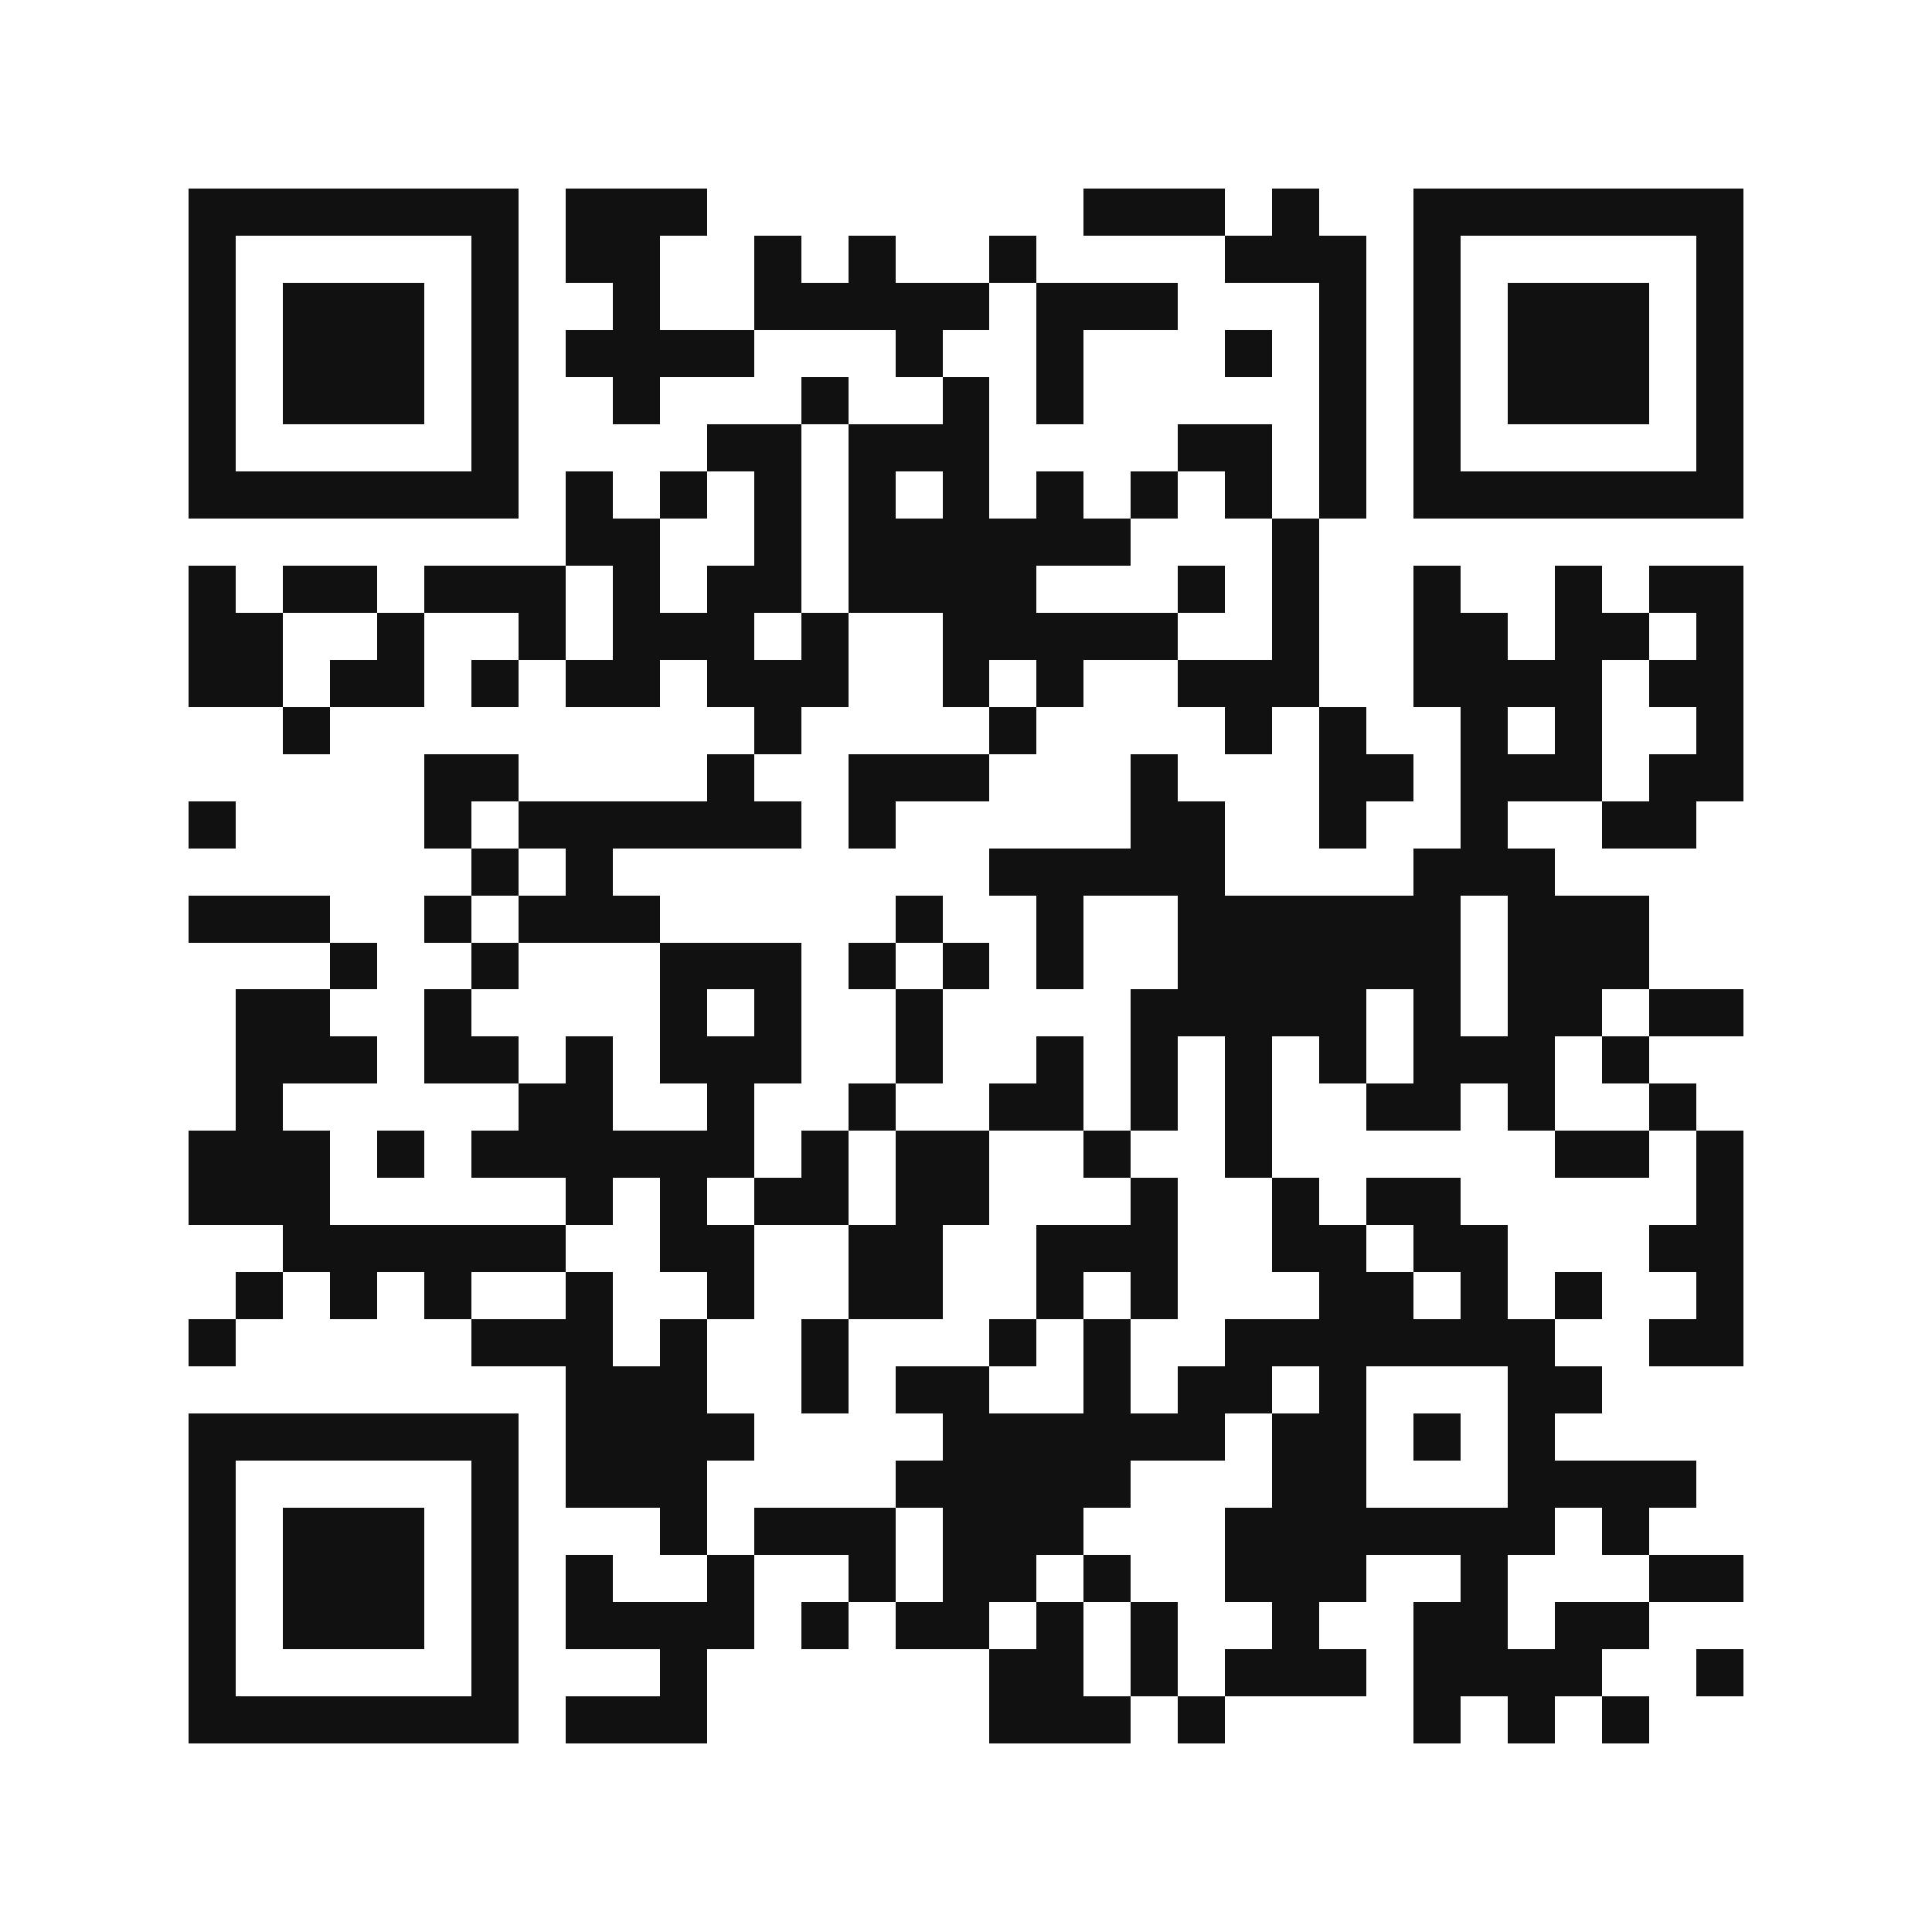
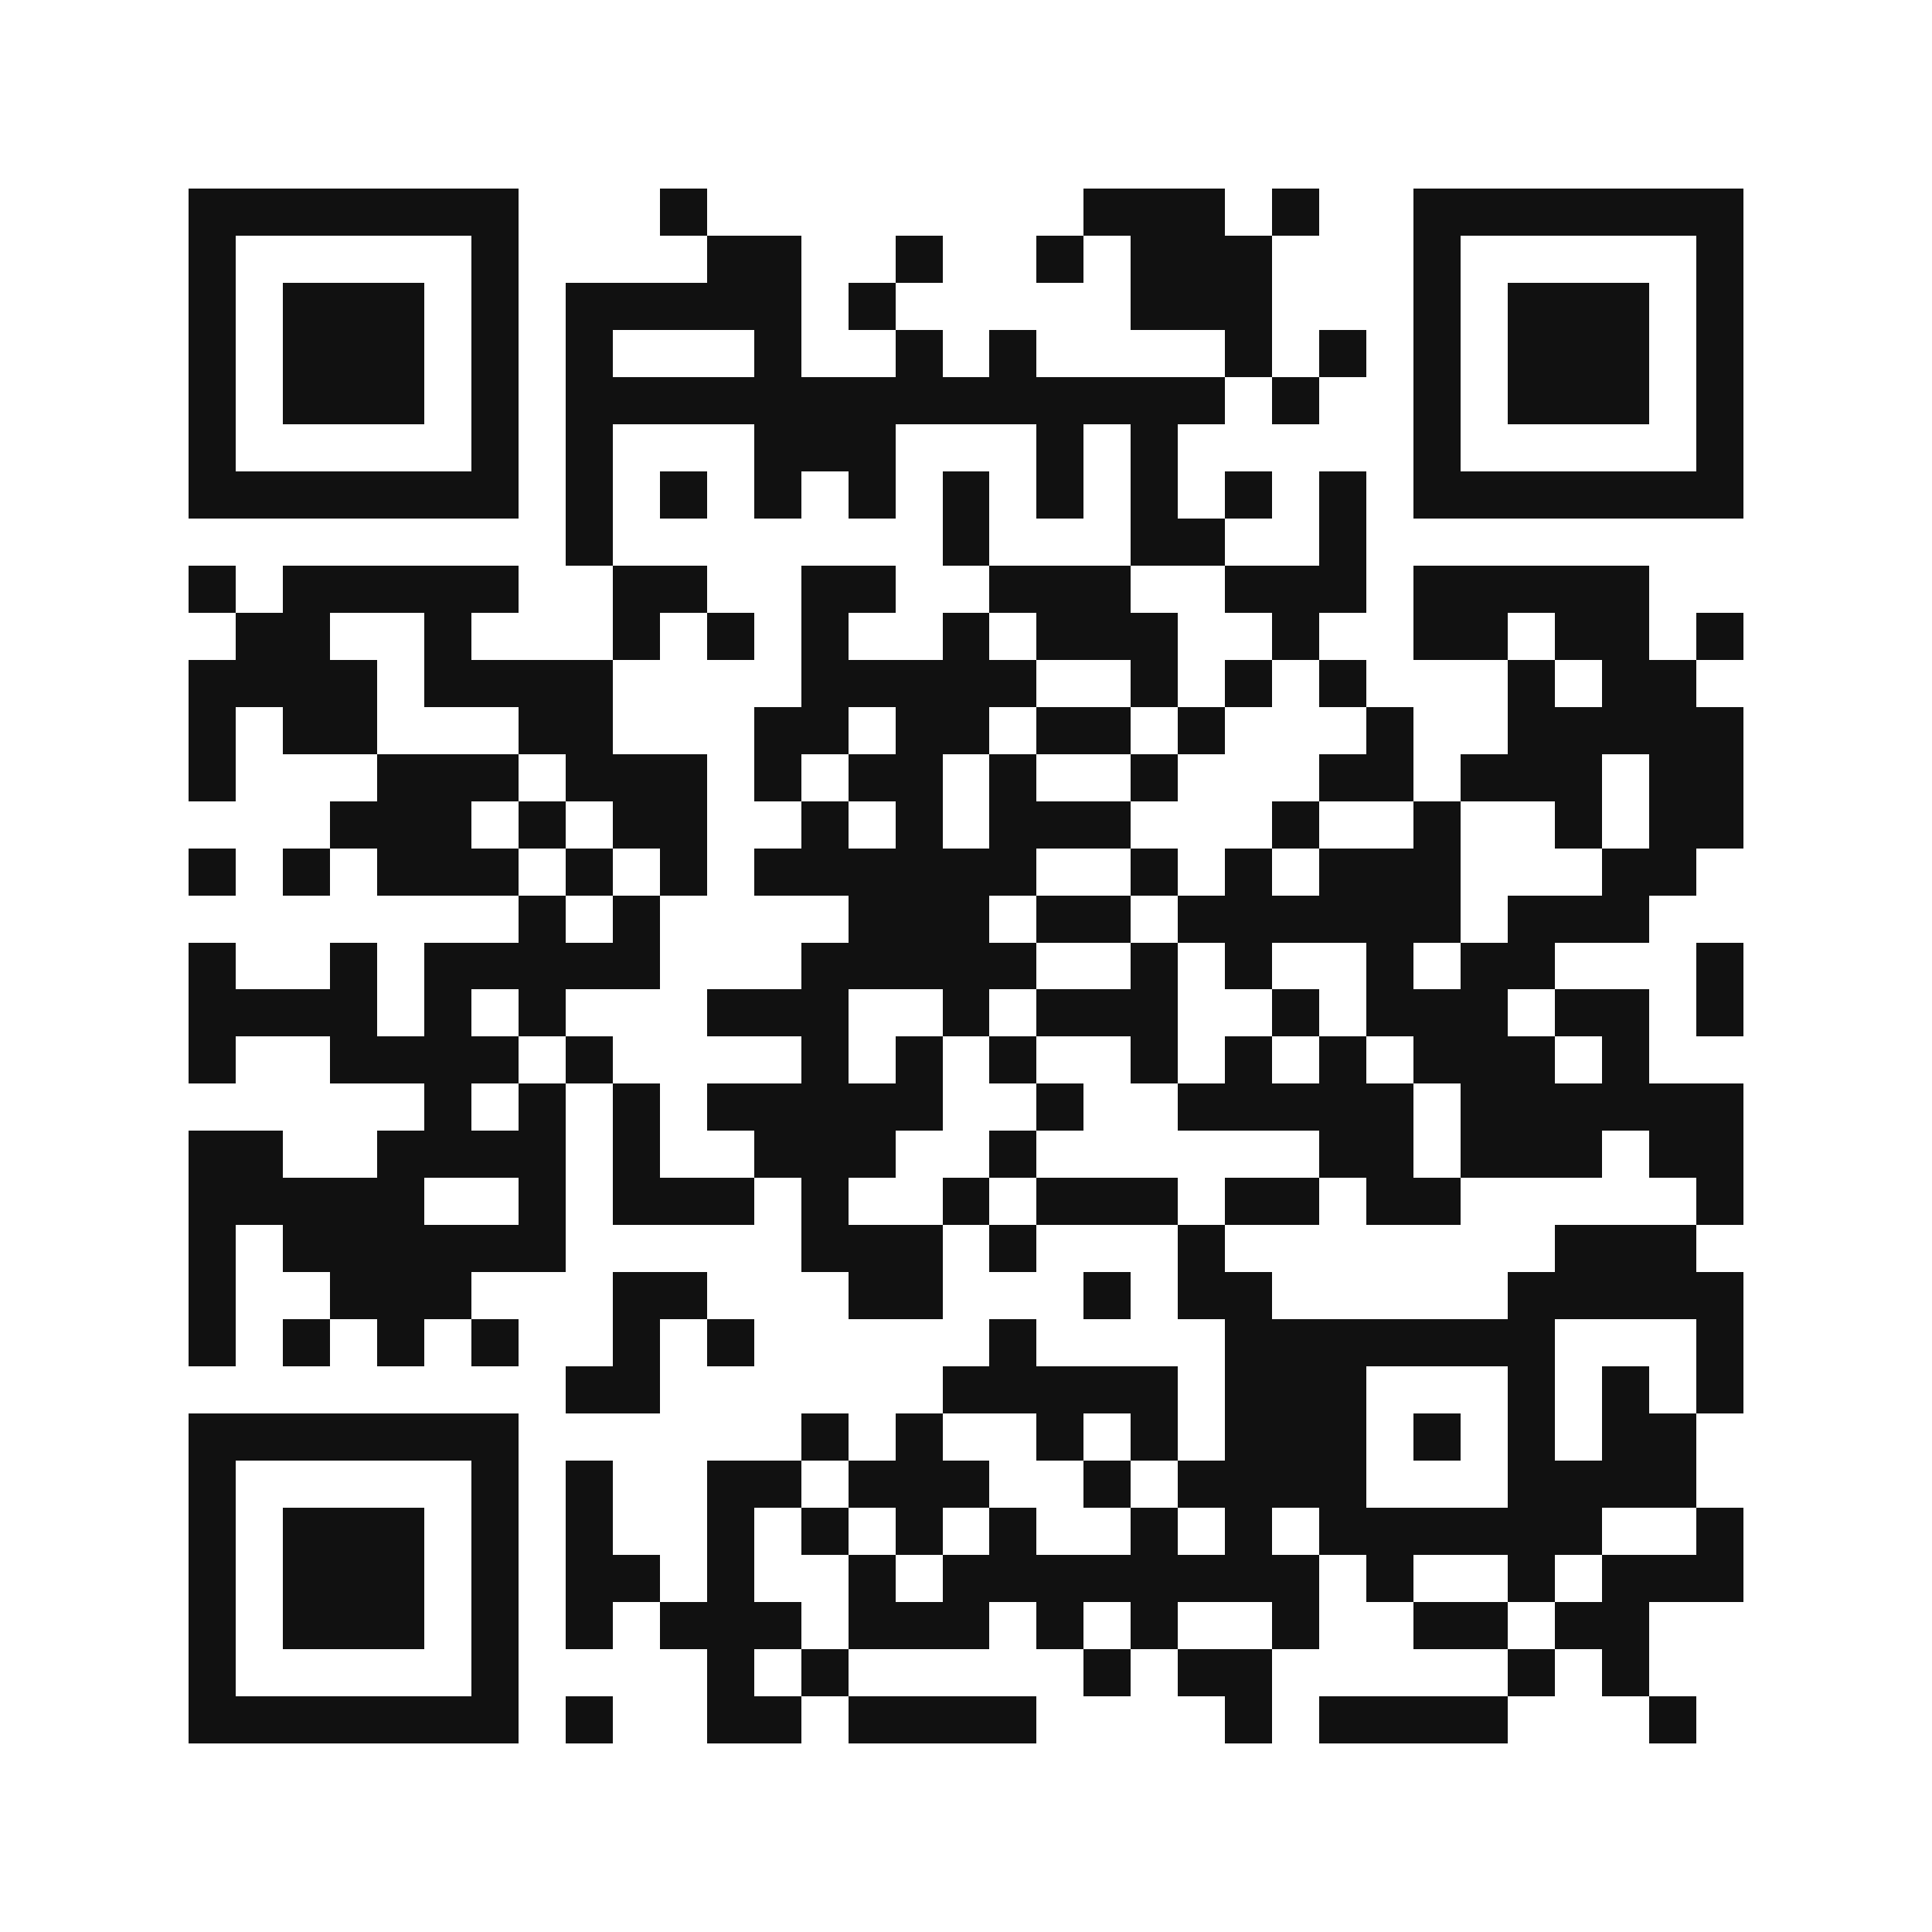
<svg xmlns="http://www.w3.org/2000/svg" viewBox="0 0 41 41" shape-rendering="crispEdges">
  <rect width="41" height="41" fill="#fff" />
-   <path fill="#111" d="M4 4h7v1h-7zM12 4h3v1h-3zM23 4h3v1h-3zM27 4h1v1h-1zM30 4h7v1h-7zM4 5h1v1h-1zM10 5h1v1h-1zM12 5h2v1h-2zM16 5h1v1h-1zM18 5h1v1h-1zM21 5h1v1h-1zM26 5h3v1h-3zM30 5h1v1h-1zM36 5h1v1h-1zM4 6h1v1h-1zM6 6h3v1h-3zM10 6h1v1h-1zM13 6h1v1h-1zM16 6h5v1h-5zM22 6h3v1h-3zM28 6h1v1h-1zM30 6h1v1h-1zM32 6h3v1h-3zM36 6h1v1h-1zM4 7h1v1h-1zM6 7h3v1h-3zM10 7h1v1h-1zM12 7h4v1h-4zM19 7h1v1h-1zM22 7h1v1h-1zM26 7h1v1h-1zM28 7h1v1h-1zM30 7h1v1h-1zM32 7h3v1h-3zM36 7h1v1h-1zM4 8h1v1h-1zM6 8h3v1h-3zM10 8h1v1h-1zM13 8h1v1h-1zM17 8h1v1h-1zM20 8h1v1h-1zM22 8h1v1h-1zM28 8h1v1h-1zM30 8h1v1h-1zM32 8h3v1h-3zM36 8h1v1h-1zM4 9h1v1h-1zM10 9h1v1h-1zM15 9h2v1h-2zM18 9h3v1h-3zM25 9h2v1h-2zM28 9h1v1h-1zM30 9h1v1h-1zM36 9h1v1h-1zM4 10h7v1h-7zM12 10h1v1h-1zM14 10h1v1h-1zM16 10h1v1h-1zM18 10h1v1h-1zM20 10h1v1h-1zM22 10h1v1h-1zM24 10h1v1h-1zM26 10h1v1h-1zM28 10h1v1h-1zM30 10h7v1h-7zM12 11h2v1h-2zM16 11h1v1h-1zM18 11h6v1h-6zM27 11h1v1h-1zM4 12h1v1h-1zM6 12h2v1h-2zM9 12h3v1h-3zM13 12h1v1h-1zM15 12h2v1h-2zM18 12h4v1h-4zM25 12h1v1h-1zM27 12h1v1h-1zM30 12h1v1h-1zM33 12h1v1h-1zM35 12h2v1h-2zM4 13h2v1h-2zM8 13h1v1h-1zM11 13h1v1h-1zM13 13h3v1h-3zM17 13h1v1h-1zM20 13h5v1h-5zM27 13h1v1h-1zM30 13h2v1h-2zM33 13h2v1h-2zM36 13h1v1h-1zM4 14h2v1h-2zM7 14h2v1h-2zM10 14h1v1h-1zM12 14h2v1h-2zM15 14h3v1h-3zM20 14h1v1h-1zM22 14h1v1h-1zM25 14h3v1h-3zM30 14h4v1h-4zM35 14h2v1h-2zM6 15h1v1h-1zM16 15h1v1h-1zM21 15h1v1h-1zM26 15h1v1h-1zM28 15h1v1h-1zM31 15h1v1h-1zM33 15h1v1h-1zM36 15h1v1h-1zM9 16h2v1h-2zM15 16h1v1h-1zM18 16h3v1h-3zM24 16h1v1h-1zM28 16h2v1h-2zM31 16h3v1h-3zM35 16h2v1h-2zM4 17h1v1h-1zM9 17h1v1h-1zM11 17h6v1h-6zM18 17h1v1h-1zM24 17h2v1h-2zM28 17h1v1h-1zM31 17h1v1h-1zM34 17h2v1h-2zM10 18h1v1h-1zM12 18h1v1h-1zM21 18h5v1h-5zM30 18h3v1h-3zM4 19h3v1h-3zM9 19h1v1h-1zM11 19h3v1h-3zM19 19h1v1h-1zM22 19h1v1h-1zM25 19h6v1h-6zM32 19h3v1h-3zM7 20h1v1h-1zM10 20h1v1h-1zM14 20h3v1h-3zM18 20h1v1h-1zM20 20h1v1h-1zM22 20h1v1h-1zM25 20h6v1h-6zM32 20h3v1h-3zM5 21h2v1h-2zM9 21h1v1h-1zM14 21h1v1h-1zM16 21h1v1h-1zM19 21h1v1h-1zM24 21h5v1h-5zM30 21h1v1h-1zM32 21h2v1h-2zM35 21h2v1h-2zM5 22h3v1h-3zM9 22h2v1h-2zM12 22h1v1h-1zM14 22h3v1h-3zM19 22h1v1h-1zM22 22h1v1h-1zM24 22h1v1h-1zM26 22h1v1h-1zM28 22h1v1h-1zM30 22h3v1h-3zM34 22h1v1h-1zM5 23h1v1h-1zM11 23h2v1h-2zM15 23h1v1h-1zM18 23h1v1h-1zM21 23h2v1h-2zM24 23h1v1h-1zM26 23h1v1h-1zM29 23h2v1h-2zM32 23h1v1h-1zM35 23h1v1h-1zM4 24h3v1h-3zM8 24h1v1h-1zM10 24h6v1h-6zM17 24h1v1h-1zM19 24h2v1h-2zM23 24h1v1h-1zM26 24h1v1h-1zM33 24h2v1h-2zM36 24h1v1h-1zM4 25h3v1h-3zM12 25h1v1h-1zM14 25h1v1h-1zM16 25h2v1h-2zM19 25h2v1h-2zM24 25h1v1h-1zM27 25h1v1h-1zM29 25h2v1h-2zM36 25h1v1h-1zM6 26h6v1h-6zM14 26h2v1h-2zM18 26h2v1h-2zM22 26h3v1h-3zM27 26h2v1h-2zM30 26h2v1h-2zM35 26h2v1h-2zM5 27h1v1h-1zM7 27h1v1h-1zM9 27h1v1h-1zM12 27h1v1h-1zM15 27h1v1h-1zM18 27h2v1h-2zM22 27h1v1h-1zM24 27h1v1h-1zM28 27h2v1h-2zM31 27h1v1h-1zM33 27h1v1h-1zM36 27h1v1h-1zM4 28h1v1h-1zM10 28h3v1h-3zM14 28h1v1h-1zM17 28h1v1h-1zM21 28h1v1h-1zM23 28h1v1h-1zM26 28h7v1h-7zM35 28h2v1h-2zM12 29h3v1h-3zM17 29h1v1h-1zM19 29h2v1h-2zM23 29h1v1h-1zM25 29h2v1h-2zM28 29h1v1h-1zM32 29h2v1h-2zM4 30h7v1h-7zM12 30h4v1h-4zM20 30h6v1h-6zM27 30h2v1h-2zM30 30h1v1h-1zM32 30h1v1h-1zM4 31h1v1h-1zM10 31h1v1h-1zM12 31h3v1h-3zM19 31h5v1h-5zM27 31h2v1h-2zM32 31h4v1h-4zM4 32h1v1h-1zM6 32h3v1h-3zM10 32h1v1h-1zM14 32h1v1h-1zM16 32h3v1h-3zM20 32h3v1h-3zM26 32h7v1h-7zM34 32h1v1h-1zM4 33h1v1h-1zM6 33h3v1h-3zM10 33h1v1h-1zM12 33h1v1h-1zM15 33h1v1h-1zM18 33h1v1h-1zM20 33h2v1h-2zM23 33h1v1h-1zM26 33h3v1h-3zM31 33h1v1h-1zM35 33h2v1h-2zM4 34h1v1h-1zM6 34h3v1h-3zM10 34h1v1h-1zM12 34h4v1h-4zM17 34h1v1h-1zM19 34h2v1h-2zM22 34h1v1h-1zM24 34h1v1h-1zM27 34h1v1h-1zM30 34h2v1h-2zM33 34h2v1h-2zM4 35h1v1h-1zM10 35h1v1h-1zM14 35h1v1h-1zM21 35h2v1h-2zM24 35h1v1h-1zM26 35h3v1h-3zM30 35h4v1h-4zM36 35h1v1h-1zM4 36h7v1h-7zM12 36h3v1h-3zM21 36h3v1h-3zM25 36h1v1h-1zM30 36h1v1h-1zM32 36h1v1h-1zM34 36h1v1h-1z" />
+   <path fill="#111" d="M4 4h7v1h-7zM14 4h1v1h-1zM23 4h3v1h-3zM27 4h1v1h-1zM30 4h7v1h-7zM4 5h1v1h-1zM10 5h1v1h-1zM15 5h2v1h-2zM19 5h1v1h-1zM22 5h1v1h-1zM24 5h3v1h-3zM30 5h1v1h-1zM36 5h1v1h-1zM4 6h1v1h-1zM6 6h3v1h-3zM10 6h1v1h-1zM12 6h5v1h-5zM18 6h1v1h-1zM24 6h3v1h-3zM30 6h1v1h-1zM32 6h3v1h-3zM36 6h1v1h-1zM4 7h1v1h-1zM6 7h3v1h-3zM10 7h1v1h-1zM12 7h1v1h-1zM16 7h1v1h-1zM19 7h1v1h-1zM21 7h1v1h-1zM26 7h1v1h-1zM28 7h1v1h-1zM30 7h1v1h-1zM32 7h3v1h-3zM36 7h1v1h-1zM4 8h1v1h-1zM6 8h3v1h-3zM10 8h1v1h-1zM12 8h14v1h-14zM27 8h1v1h-1zM30 8h1v1h-1zM32 8h3v1h-3zM36 8h1v1h-1zM4 9h1v1h-1zM10 9h1v1h-1zM12 9h1v1h-1zM16 9h3v1h-3zM22 9h1v1h-1zM24 9h1v1h-1zM30 9h1v1h-1zM36 9h1v1h-1zM4 10h7v1h-7zM12 10h1v1h-1zM14 10h1v1h-1zM16 10h1v1h-1zM18 10h1v1h-1zM20 10h1v1h-1zM22 10h1v1h-1zM24 10h1v1h-1zM26 10h1v1h-1zM28 10h1v1h-1zM30 10h7v1h-7zM12 11h1v1h-1zM20 11h1v1h-1zM24 11h2v1h-2zM28 11h1v1h-1zM4 12h1v1h-1zM6 12h5v1h-5zM13 12h2v1h-2zM17 12h2v1h-2zM21 12h3v1h-3zM26 12h3v1h-3zM30 12h5v1h-5zM5 13h2v1h-2zM9 13h1v1h-1zM13 13h1v1h-1zM15 13h1v1h-1zM17 13h1v1h-1zM20 13h1v1h-1zM22 13h3v1h-3zM27 13h1v1h-1zM30 13h2v1h-2zM33 13h2v1h-2zM36 13h1v1h-1zM4 14h4v1h-4zM9 14h4v1h-4zM17 14h5v1h-5zM24 14h1v1h-1zM26 14h1v1h-1zM28 14h1v1h-1zM32 14h1v1h-1zM34 14h2v1h-2zM4 15h1v1h-1zM6 15h2v1h-2zM11 15h2v1h-2zM16 15h2v1h-2zM19 15h2v1h-2zM22 15h2v1h-2zM25 15h1v1h-1zM29 15h1v1h-1zM32 15h5v1h-5zM4 16h1v1h-1zM8 16h3v1h-3zM12 16h3v1h-3zM16 16h1v1h-1zM18 16h2v1h-2zM21 16h1v1h-1zM24 16h1v1h-1zM28 16h2v1h-2zM31 16h3v1h-3zM35 16h2v1h-2zM7 17h3v1h-3zM11 17h1v1h-1zM13 17h2v1h-2zM17 17h1v1h-1zM19 17h1v1h-1zM21 17h3v1h-3zM27 17h1v1h-1zM30 17h1v1h-1zM33 17h1v1h-1zM35 17h2v1h-2zM4 18h1v1h-1zM6 18h1v1h-1zM8 18h3v1h-3zM12 18h1v1h-1zM14 18h1v1h-1zM16 18h6v1h-6zM24 18h1v1h-1zM26 18h1v1h-1zM28 18h3v1h-3zM34 18h2v1h-2zM11 19h1v1h-1zM13 19h1v1h-1zM18 19h3v1h-3zM22 19h2v1h-2zM25 19h6v1h-6zM32 19h3v1h-3zM4 20h1v1h-1zM7 20h1v1h-1zM9 20h5v1h-5zM17 20h5v1h-5zM24 20h1v1h-1zM26 20h1v1h-1zM29 20h1v1h-1zM31 20h2v1h-2zM36 20h1v1h-1zM4 21h4v1h-4zM9 21h1v1h-1zM11 21h1v1h-1zM15 21h3v1h-3zM20 21h1v1h-1zM22 21h3v1h-3zM27 21h1v1h-1zM29 21h3v1h-3zM33 21h2v1h-2zM36 21h1v1h-1zM4 22h1v1h-1zM7 22h4v1h-4zM12 22h1v1h-1zM17 22h1v1h-1zM19 22h1v1h-1zM21 22h1v1h-1zM24 22h1v1h-1zM26 22h1v1h-1zM28 22h1v1h-1zM30 22h3v1h-3zM34 22h1v1h-1zM9 23h1v1h-1zM11 23h1v1h-1zM13 23h1v1h-1zM15 23h5v1h-5zM22 23h1v1h-1zM25 23h5v1h-5zM31 23h6v1h-6zM4 24h2v1h-2zM8 24h4v1h-4zM13 24h1v1h-1zM16 24h3v1h-3zM21 24h1v1h-1zM28 24h2v1h-2zM31 24h3v1h-3zM35 24h2v1h-2zM4 25h5v1h-5zM11 25h1v1h-1zM13 25h3v1h-3zM17 25h1v1h-1zM20 25h1v1h-1zM22 25h3v1h-3zM26 25h2v1h-2zM29 25h2v1h-2zM36 25h1v1h-1zM4 26h1v1h-1zM6 26h6v1h-6zM17 26h3v1h-3zM21 26h1v1h-1zM25 26h1v1h-1zM33 26h3v1h-3zM4 27h1v1h-1zM7 27h3v1h-3zM13 27h2v1h-2zM18 27h2v1h-2zM23 27h1v1h-1zM25 27h2v1h-2zM32 27h5v1h-5zM4 28h1v1h-1zM6 28h1v1h-1zM8 28h1v1h-1zM10 28h1v1h-1zM13 28h1v1h-1zM15 28h1v1h-1zM21 28h1v1h-1zM26 28h7v1h-7zM36 28h1v1h-1zM12 29h2v1h-2zM20 29h5v1h-5zM26 29h3v1h-3zM32 29h1v1h-1zM34 29h1v1h-1zM36 29h1v1h-1zM4 30h7v1h-7zM17 30h1v1h-1zM19 30h1v1h-1zM22 30h1v1h-1zM24 30h1v1h-1zM26 30h3v1h-3zM30 30h1v1h-1zM32 30h1v1h-1zM34 30h2v1h-2zM4 31h1v1h-1zM10 31h1v1h-1zM12 31h1v1h-1zM15 31h2v1h-2zM18 31h3v1h-3zM23 31h1v1h-1zM25 31h4v1h-4zM32 31h4v1h-4zM4 32h1v1h-1zM6 32h3v1h-3zM10 32h1v1h-1zM12 32h1v1h-1zM15 32h1v1h-1zM17 32h1v1h-1zM19 32h1v1h-1zM21 32h1v1h-1zM24 32h1v1h-1zM26 32h1v1h-1zM28 32h6v1h-6zM36 32h1v1h-1zM4 33h1v1h-1zM6 33h3v1h-3zM10 33h1v1h-1zM12 33h2v1h-2zM15 33h1v1h-1zM18 33h1v1h-1zM20 33h8v1h-8zM29 33h1v1h-1zM32 33h1v1h-1zM34 33h3v1h-3zM4 34h1v1h-1zM6 34h3v1h-3zM10 34h1v1h-1zM12 34h1v1h-1zM14 34h3v1h-3zM18 34h3v1h-3zM22 34h1v1h-1zM24 34h1v1h-1zM27 34h1v1h-1zM30 34h2v1h-2zM33 34h2v1h-2zM4 35h1v1h-1zM10 35h1v1h-1zM15 35h1v1h-1zM17 35h1v1h-1zM23 35h1v1h-1zM25 35h2v1h-2zM32 35h1v1h-1zM34 35h1v1h-1zM4 36h7v1h-7zM12 36h1v1h-1zM15 36h2v1h-2zM18 36h4v1h-4zM26 36h1v1h-1zM28 36h4v1h-4zM35 36h1v1h-1z" />
</svg>
